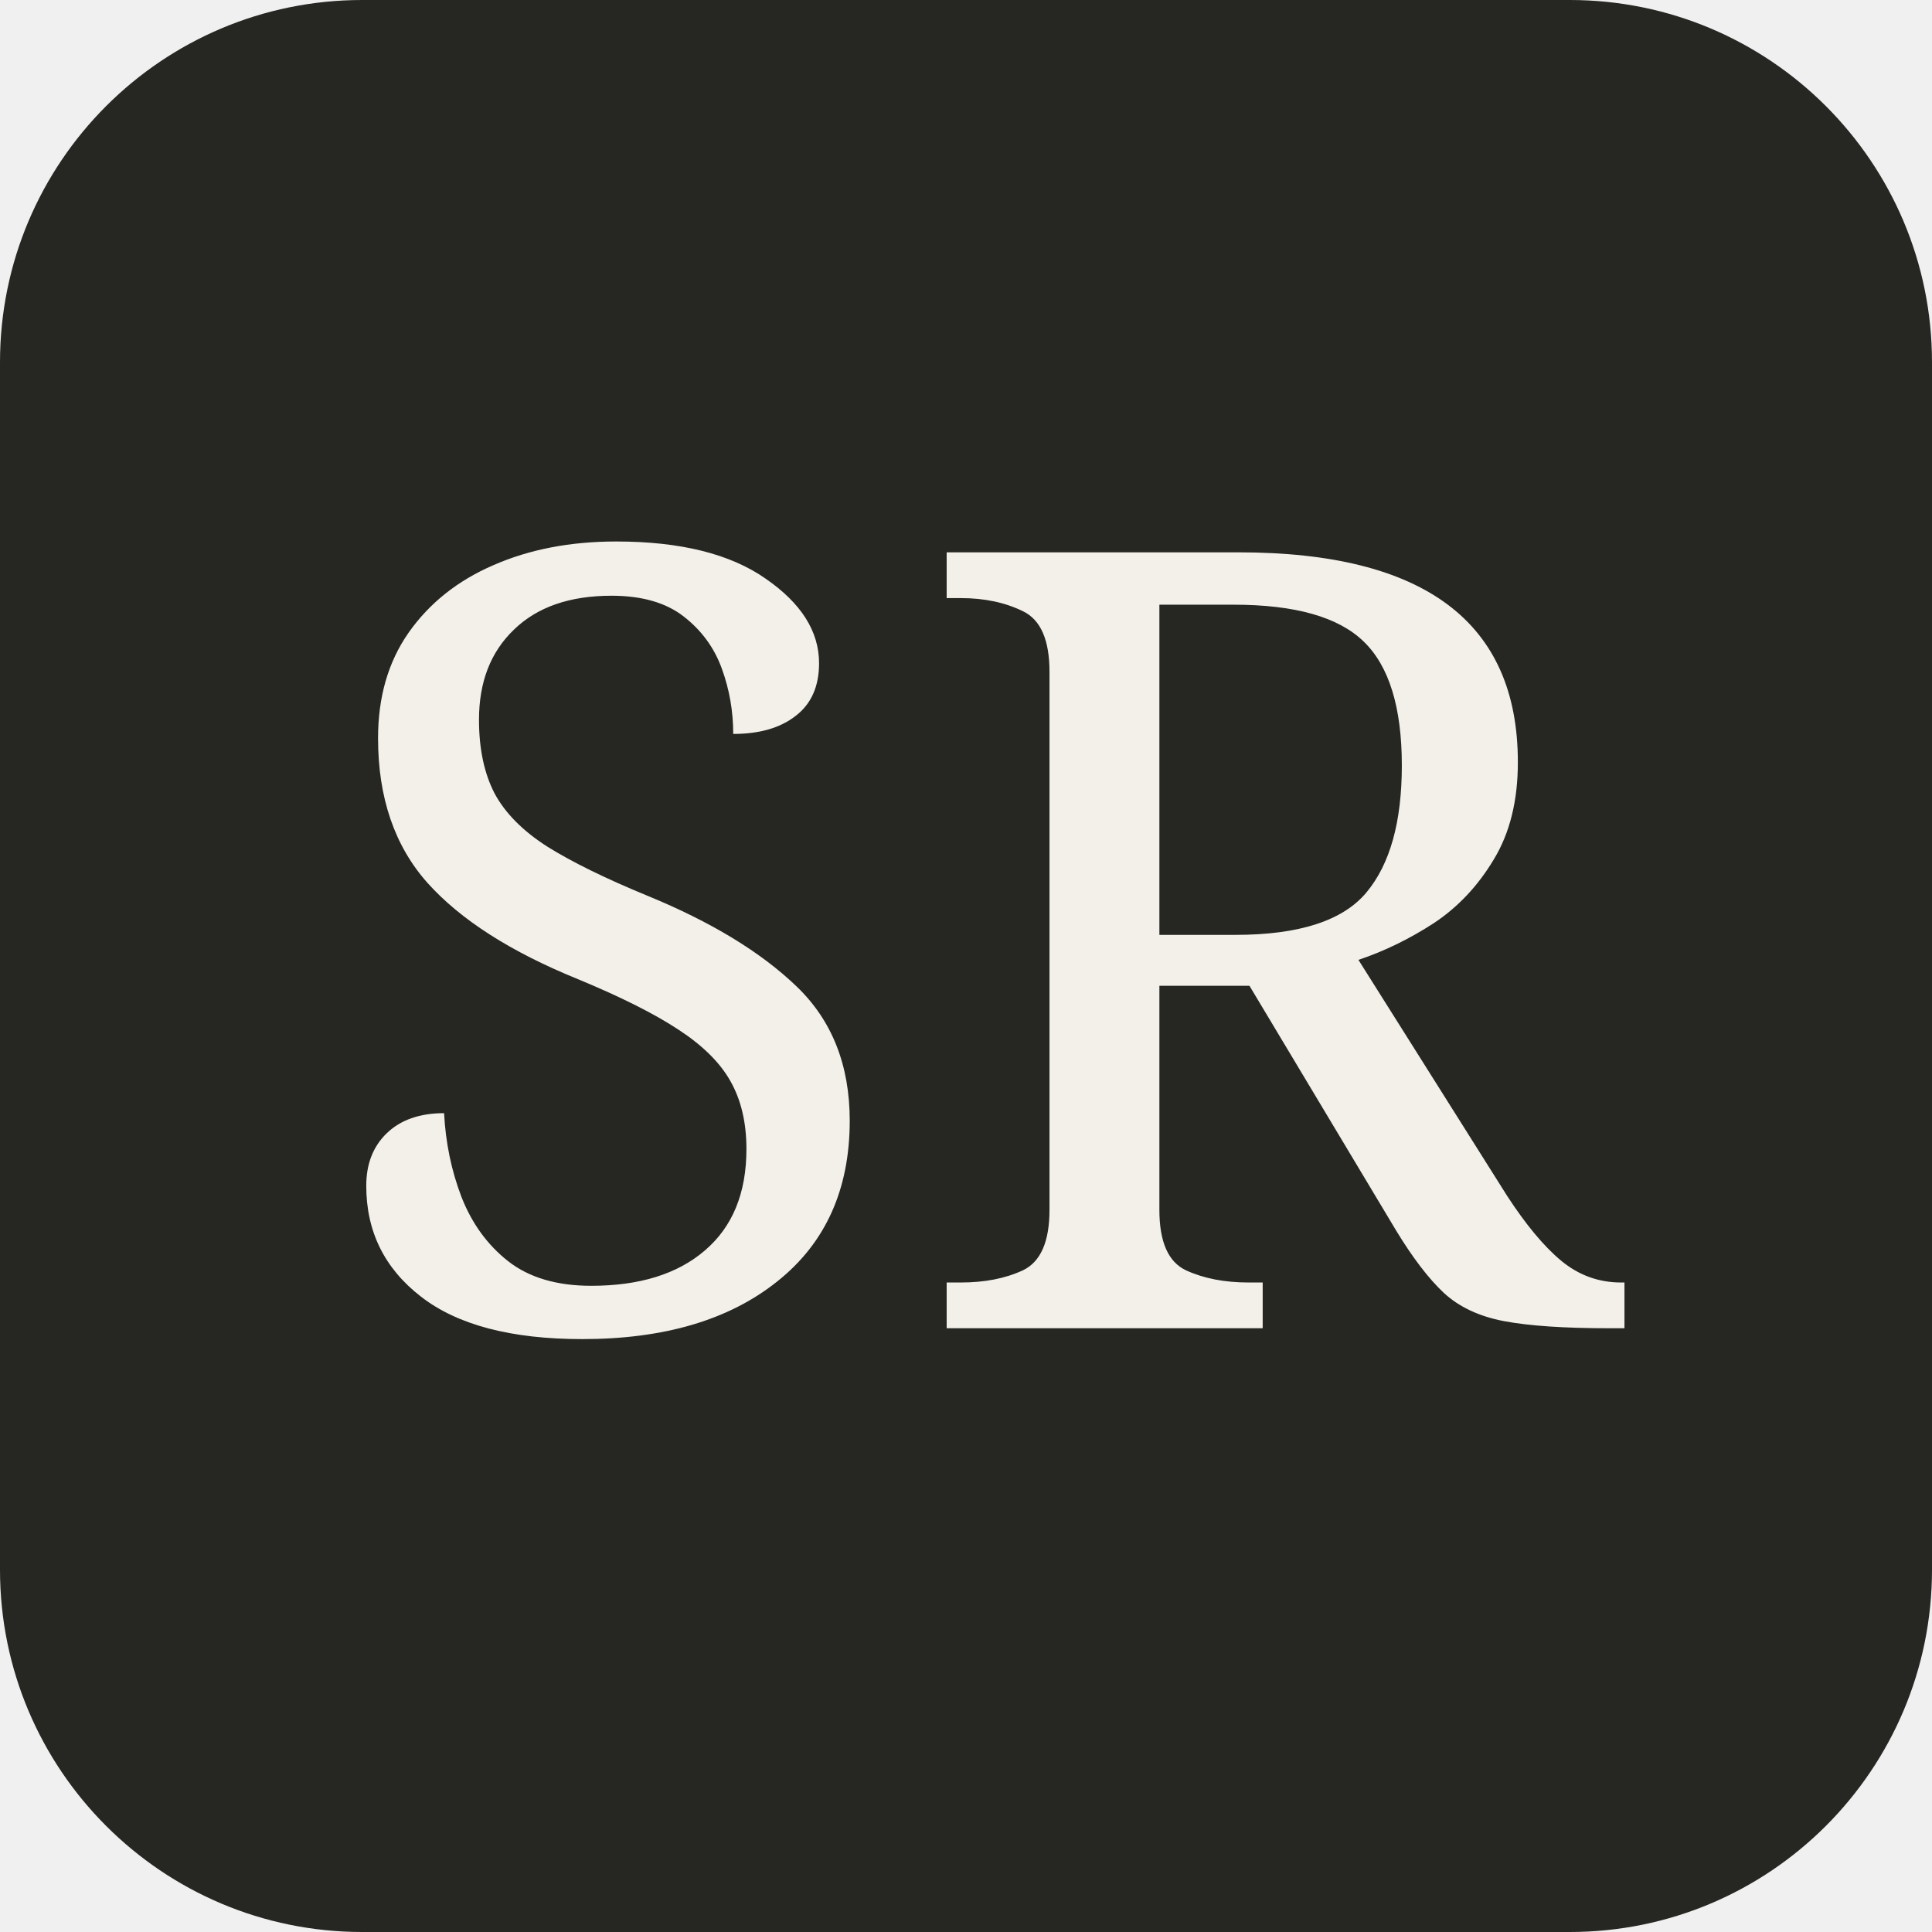
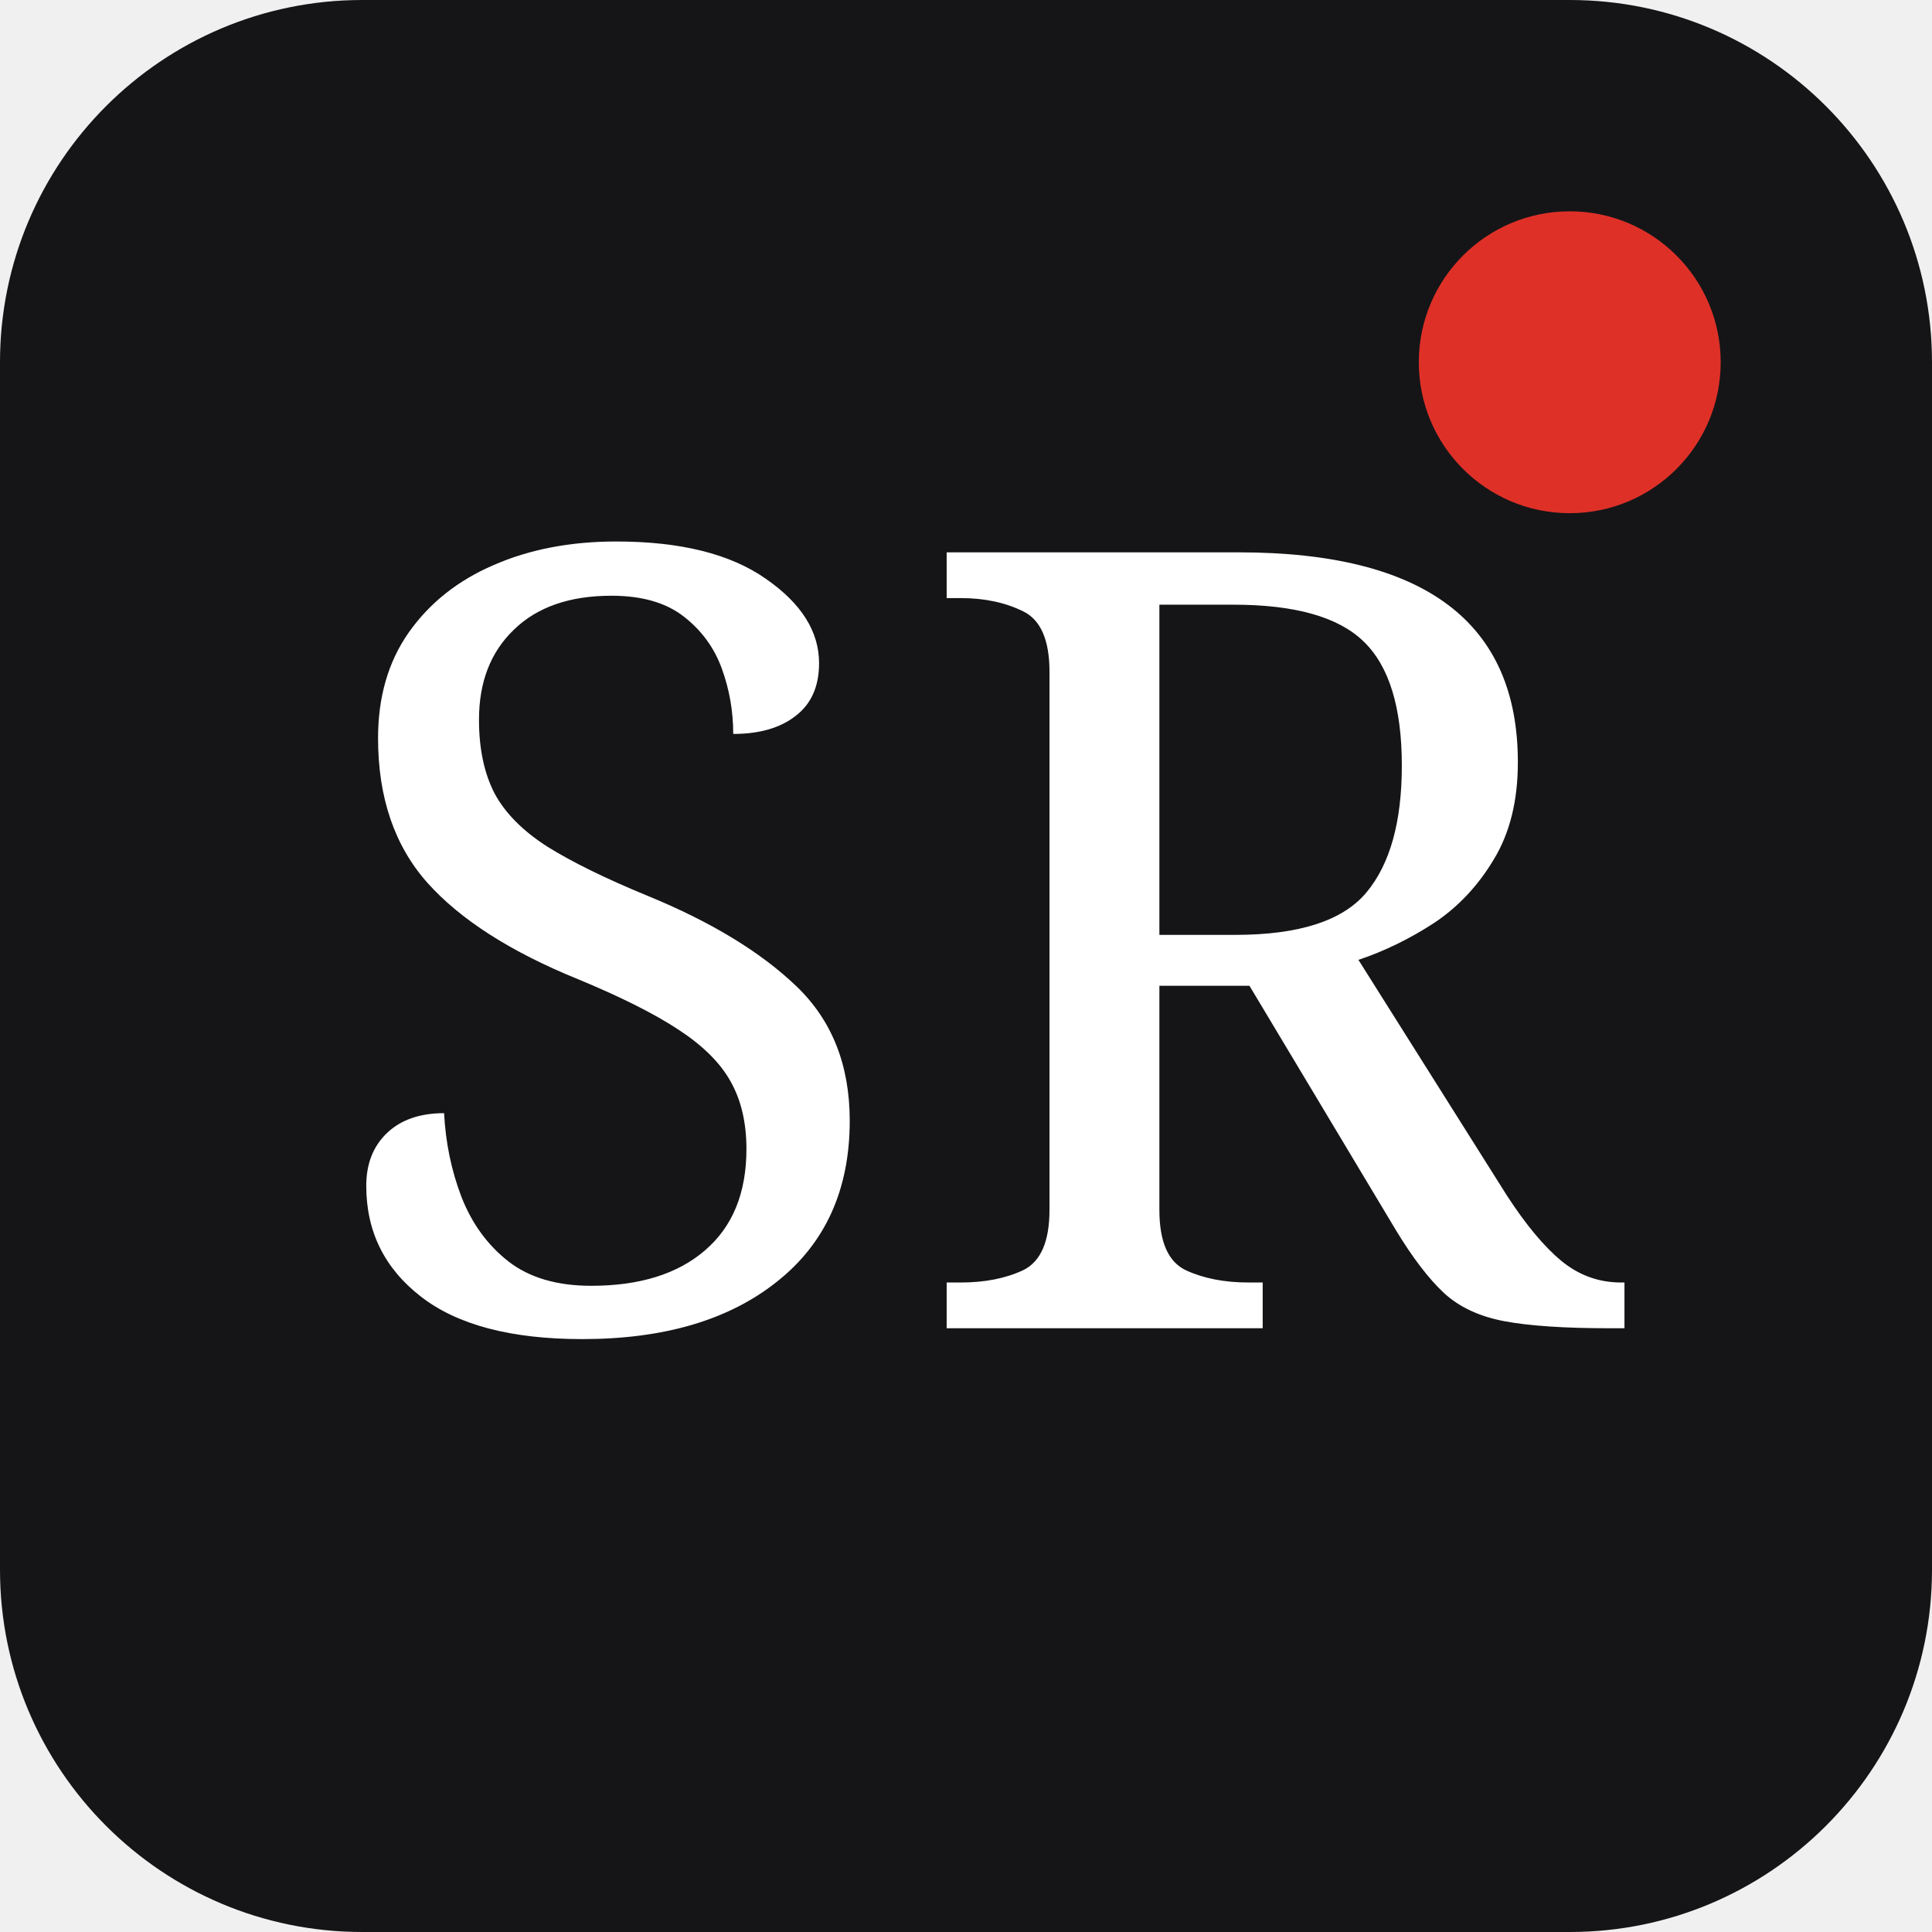
<svg xmlns="http://www.w3.org/2000/svg" viewBox="0 0 64 64">
-   <rect width="64" height="64" rx="12" fill="#262722" />
-   <text x="32" y="44" text-anchor="middle" fill="#f3f0e9" font-size="36" font-family="Georgia,serif">
+   <rect width="64" height="64" rx="12" fill="#151517" />
+   <text x="32" y="44" text-anchor="middle" fill="#ffffff" font-size="36" font-family="Georgia,serif">
    SR
  </text>
+   <circle cx="52" cy="12" r="5" fill="#df3028" />
</svg>
